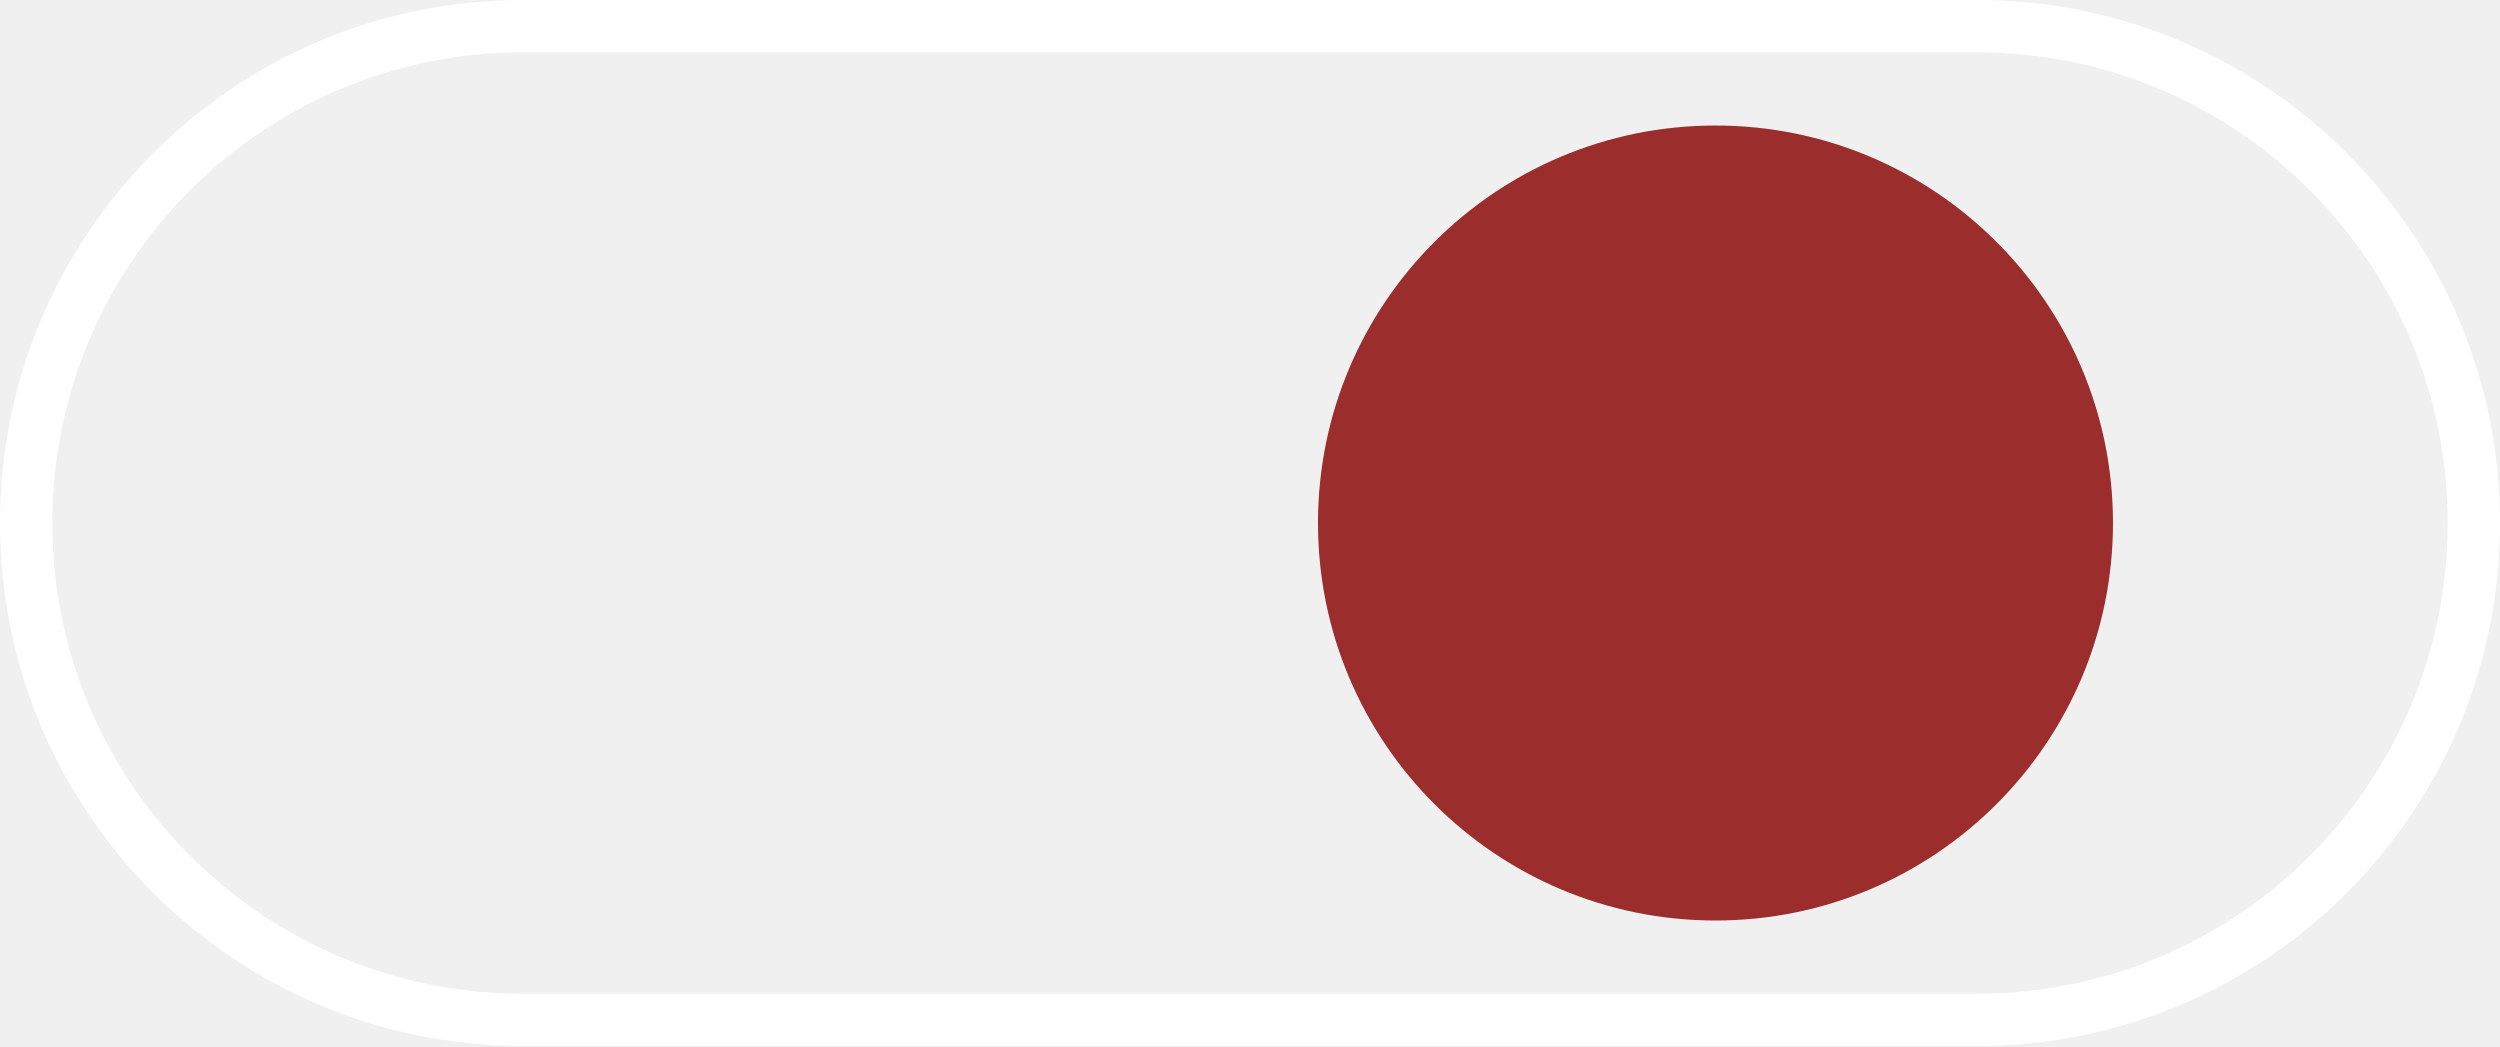
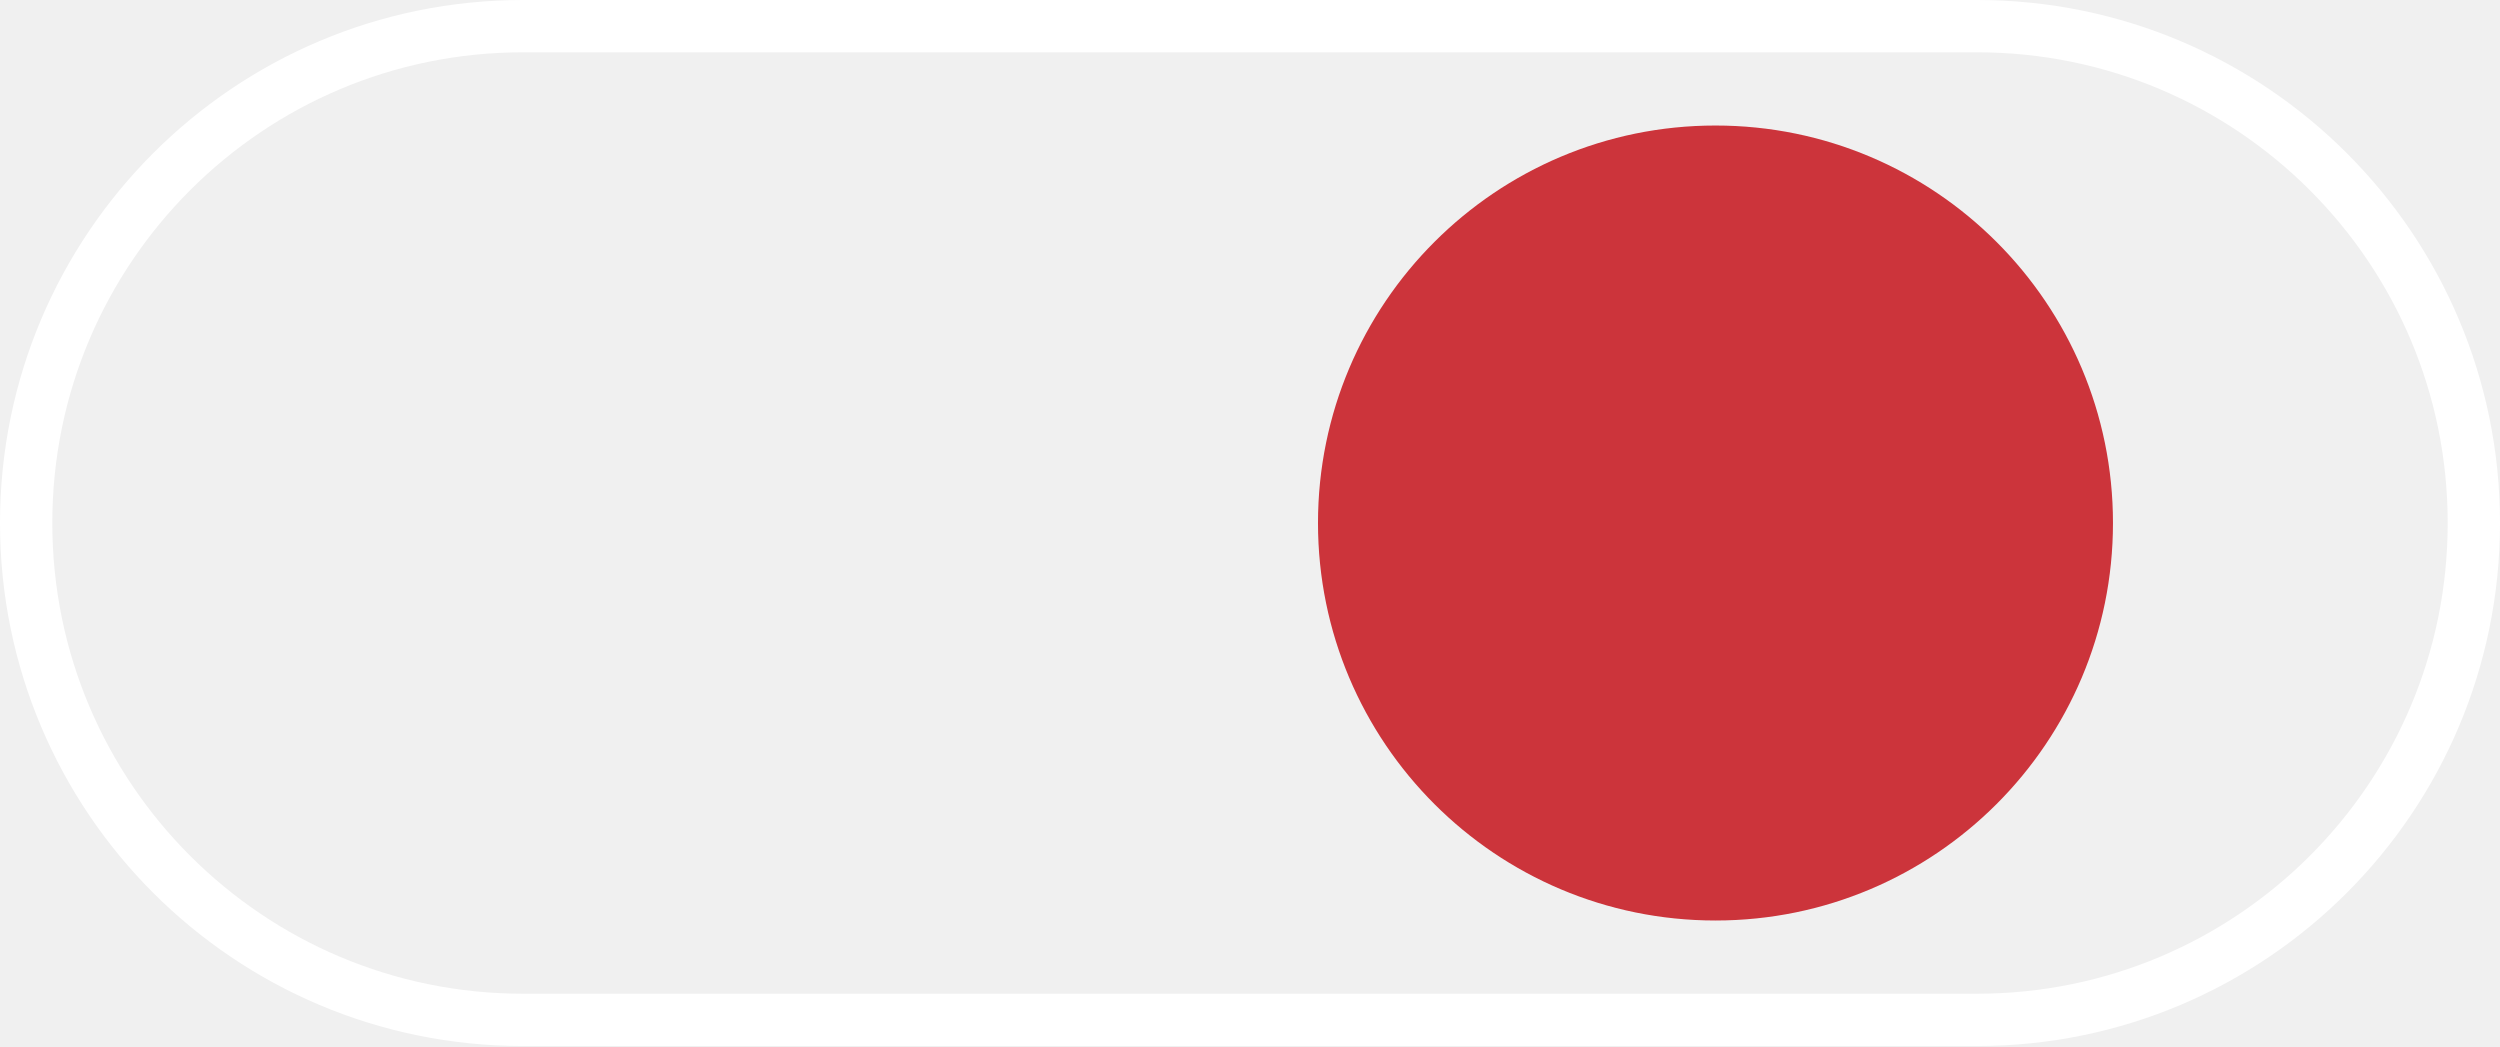
<svg xmlns="http://www.w3.org/2000/svg" width="239" height="100" viewBox="0 0 239 100" fill="none">
  <rect x="2.5" y="2.5" width="234" height="95" rx="47.5" stroke="white" stroke-width="5" />
-   <rect x="126" y="12" width="76" height="76" rx="38" fill="#9B2D2D" />
+   <rect x="126" y="12" width="76" height="76" rx="38" fill="#cc343b" />
</svg>
